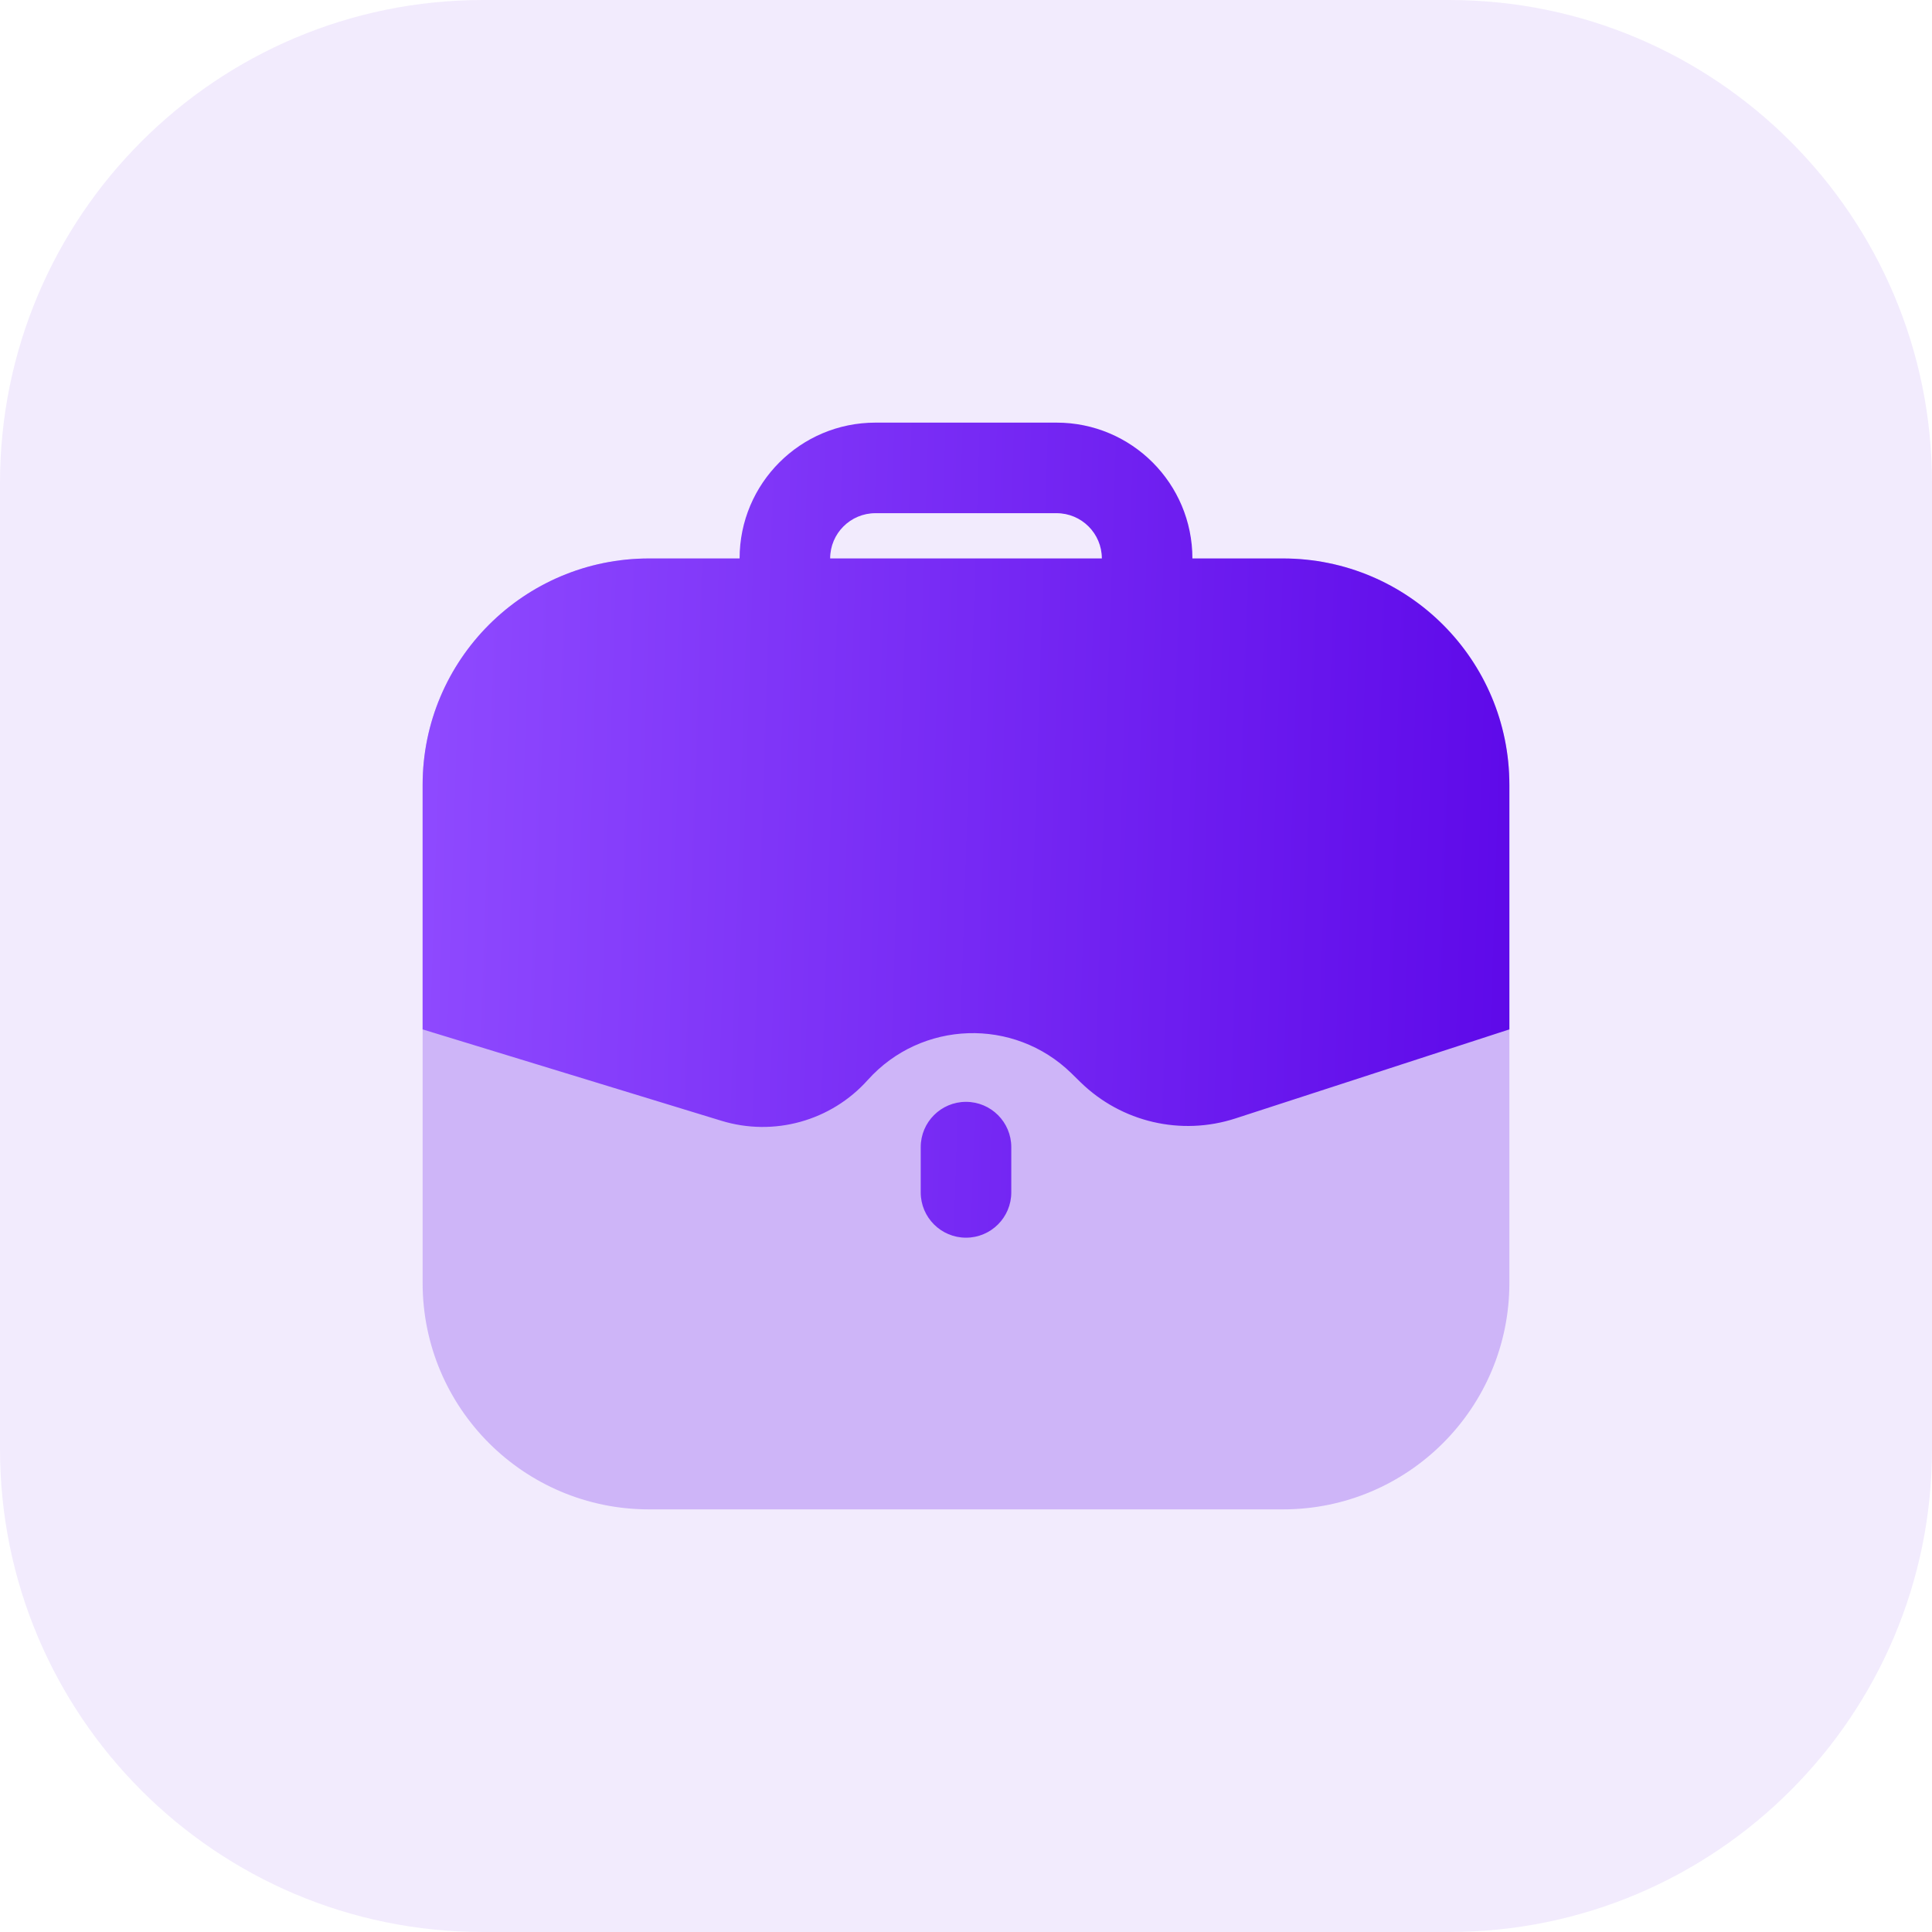
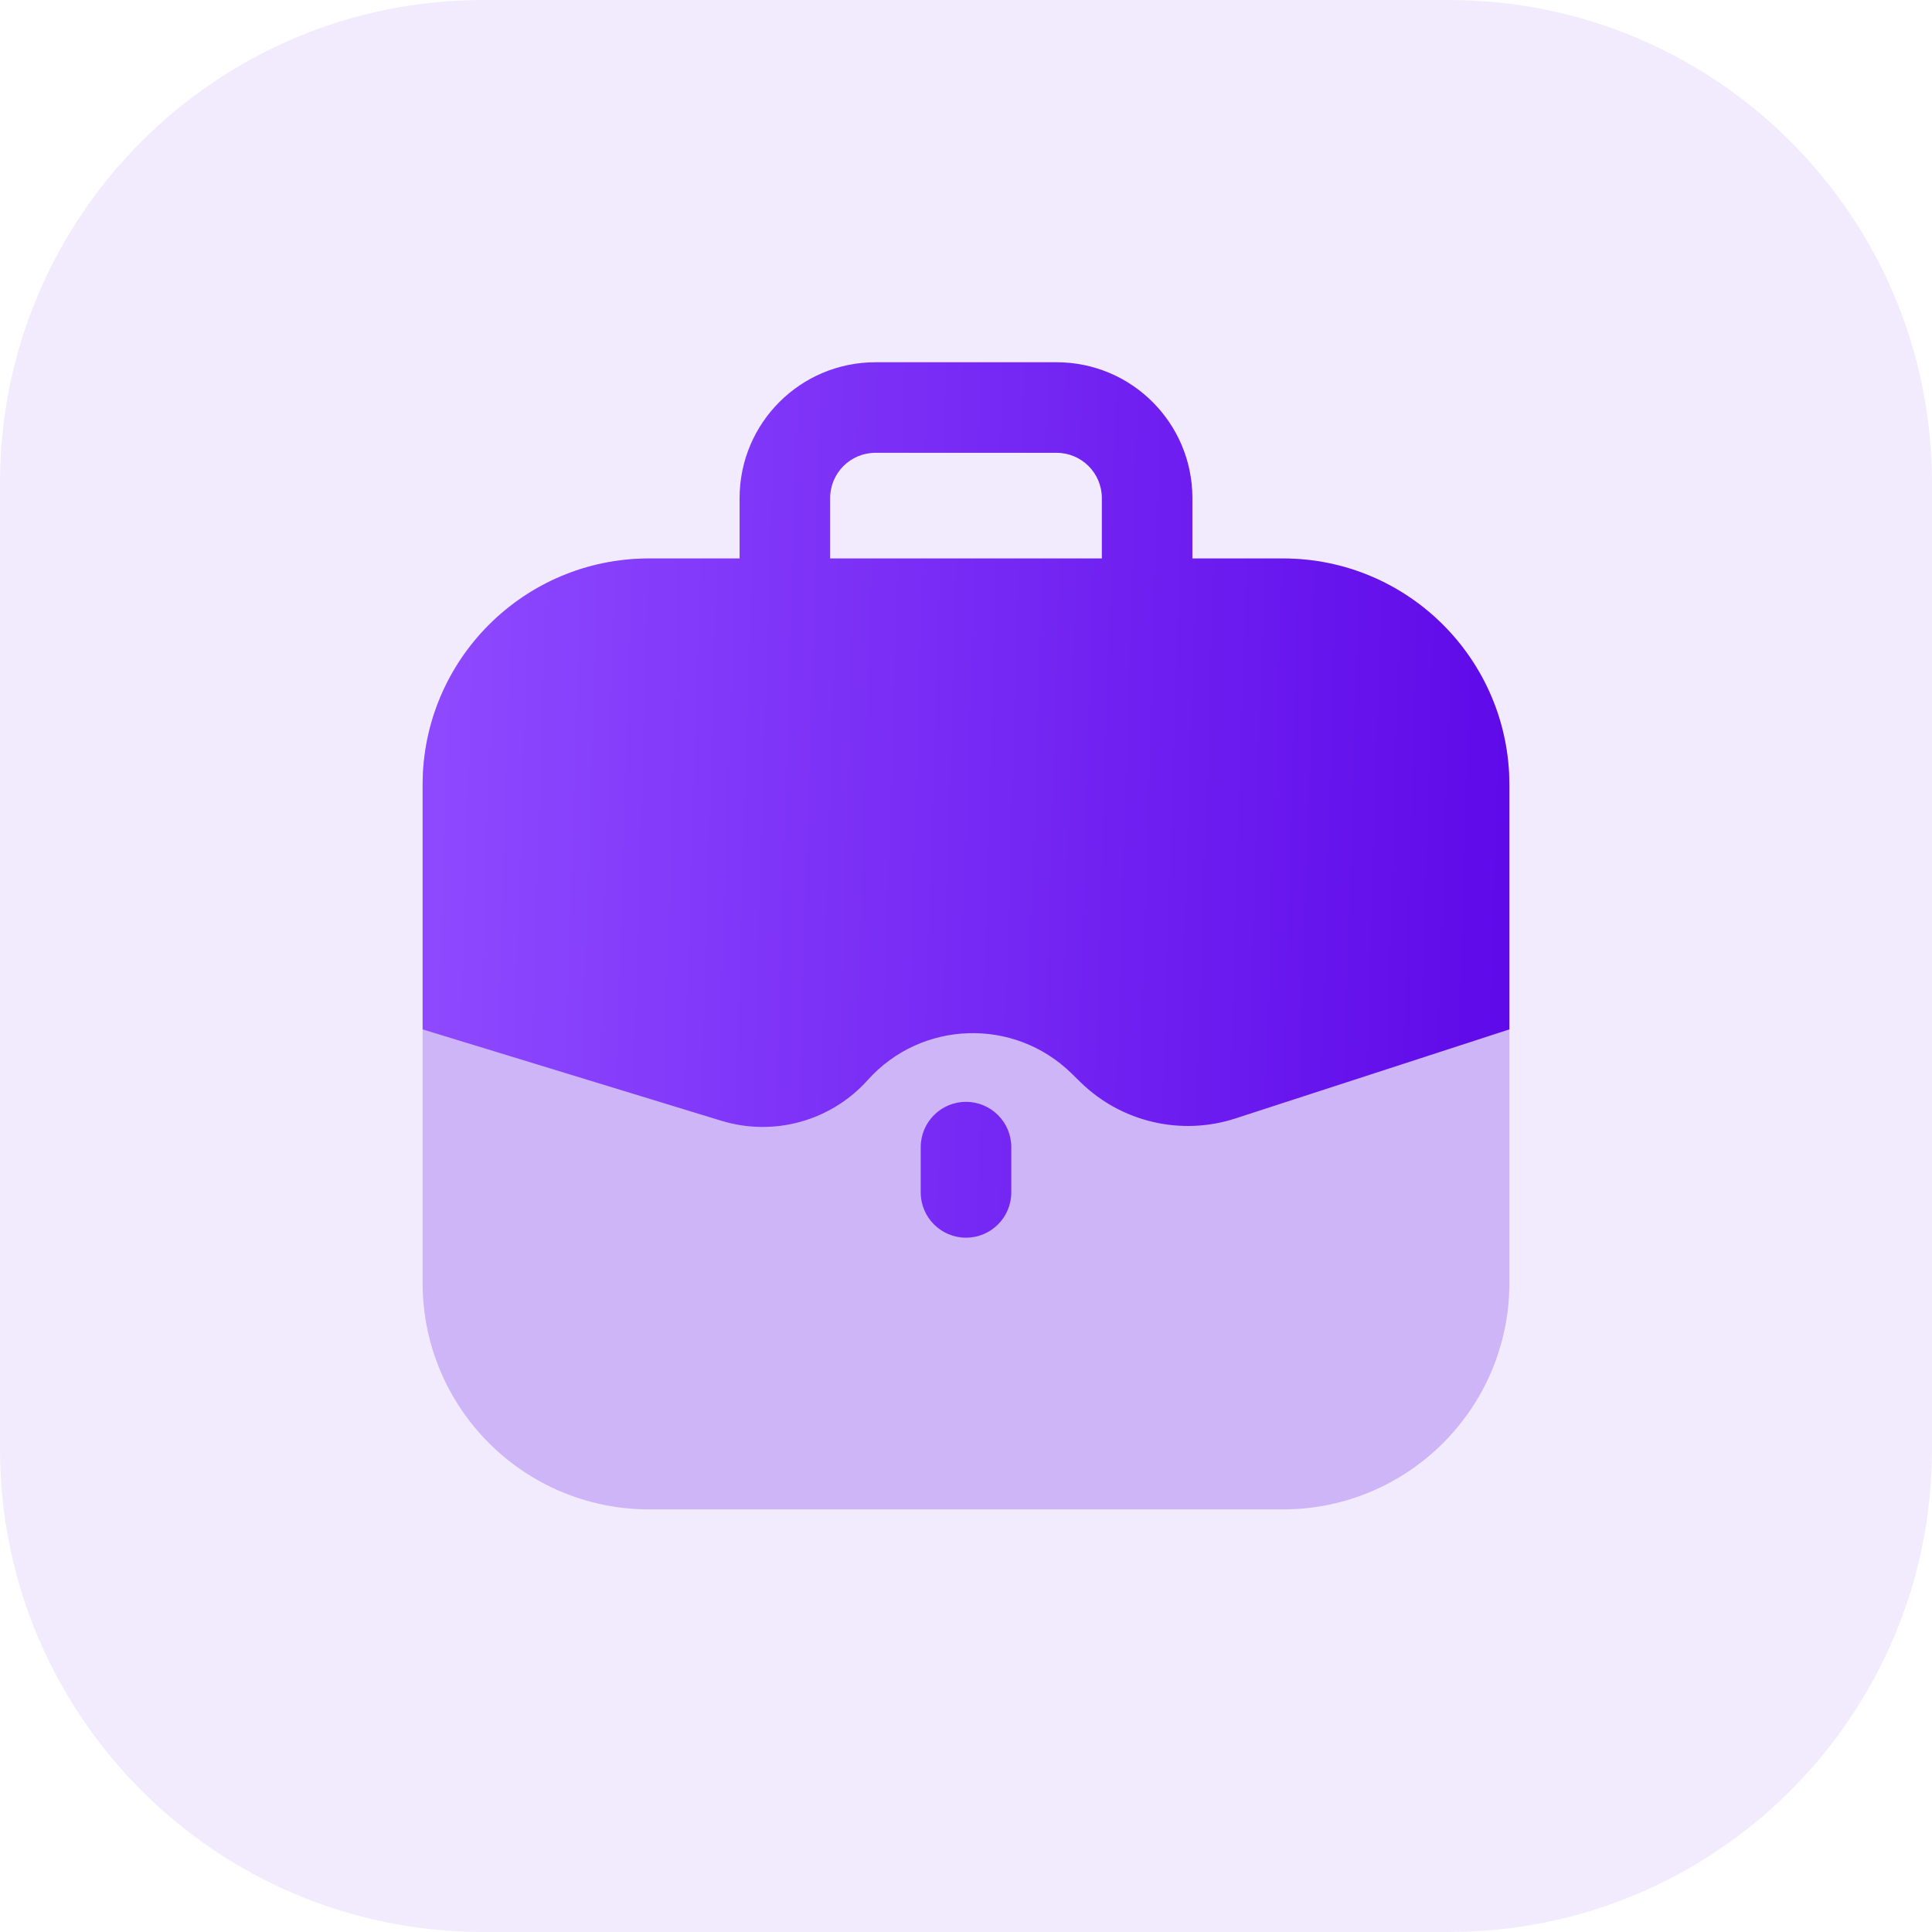
<svg xmlns="http://www.w3.org/2000/svg" width="32" height="32" viewBox="0 0 32 32" fill="none">
  <rect width="32" height="32" rx="8" fill="#5E09E9" fill-opacity="0.08" />
  <path d="M7 13C7 10.929 8.679 9.25 10.75 9.25H21.25C23.321 9.25 25 10.929 25 13V21.25C25 23.321 23.321 25 21.25 25H10.75C8.679 25 7 23.321 7 21.25V13Z" fill="#5E09E9" fill-opacity="0.24" />
-   <path fill-rule="evenodd" clip-rule="evenodd" d="M14.5 8.5C14.086 8.5 13.75 8.836 13.75 9.25H18.25C18.25 8.836 17.914 8.5 17.5 8.5H14.5ZM14.5 7C13.257 7 12.25 8.007 12.25 9.25H10.75C8.679 9.25 7 10.929 7 13V17.05L11.947 18.563C12.818 18.83 13.764 18.567 14.372 17.889C15.26 16.899 16.793 16.848 17.745 17.776L17.899 17.927C18.576 18.587 19.563 18.817 20.462 18.525L25 17.05V13C25 10.929 23.321 9.25 21.25 9.25H19.75C19.75 8.007 18.743 7 17.5 7H14.5ZM16 18.25C15.586 18.25 15.25 18.586 15.25 19V19.75C15.25 20.164 15.586 20.5 16 20.5C16.414 20.5 16.75 20.164 16.75 19.75V19C16.75 18.586 16.414 18.25 16 18.25Z" fill="url(#paint0_linear)" />
+   <path fill-rule="evenodd" clip-rule="evenodd" d="M14.5 7.5C14.086 7.5 13.75 7.836 13.75 8.25V9.25H18.25V8.25C18.25 7.836 17.914 7.5 17.5 7.5H14.5ZM12.25 8.25V9.25H10.75C8.679 9.25 7 10.929 7 13V17.05L11.947 18.563C12.818 18.83 13.764 18.567 14.372 17.889C15.26 16.899 16.793 16.848 17.745 17.776L17.899 17.927C18.576 18.587 19.563 18.817 20.462 18.525L25 17.05V13C25 10.929 23.321 9.25 21.25 9.25H19.75V8.25C19.75 7.007 18.743 6 17.5 6H14.5C13.257 6 12.25 7.007 12.25 8.25ZM16 18.25C15.586 18.25 15.25 18.586 15.25 19V19.75C15.25 20.164 15.586 20.5 16 20.5C16.414 20.5 16.75 20.164 16.75 19.75V19C16.75 18.586 16.414 18.25 16 18.25Z" fill="url(#paint0_linear)" />
  <defs>
-     <linearGradient id="paint0_linear" x1="7" y1="7.736" x2="25.392" y2="8.329" gradientUnits="userSpaceOnUse">
+     <linearGradient id="paint0_linear" x1="7" y1="6.791" x2="25.395" y2="7.343" gradientUnits="userSpaceOnUse">
      <stop stop-color="#8F4AFF" />
      <stop offset="1" stop-color="#5E09E9" />
    </linearGradient>
  </defs>
</svg>
